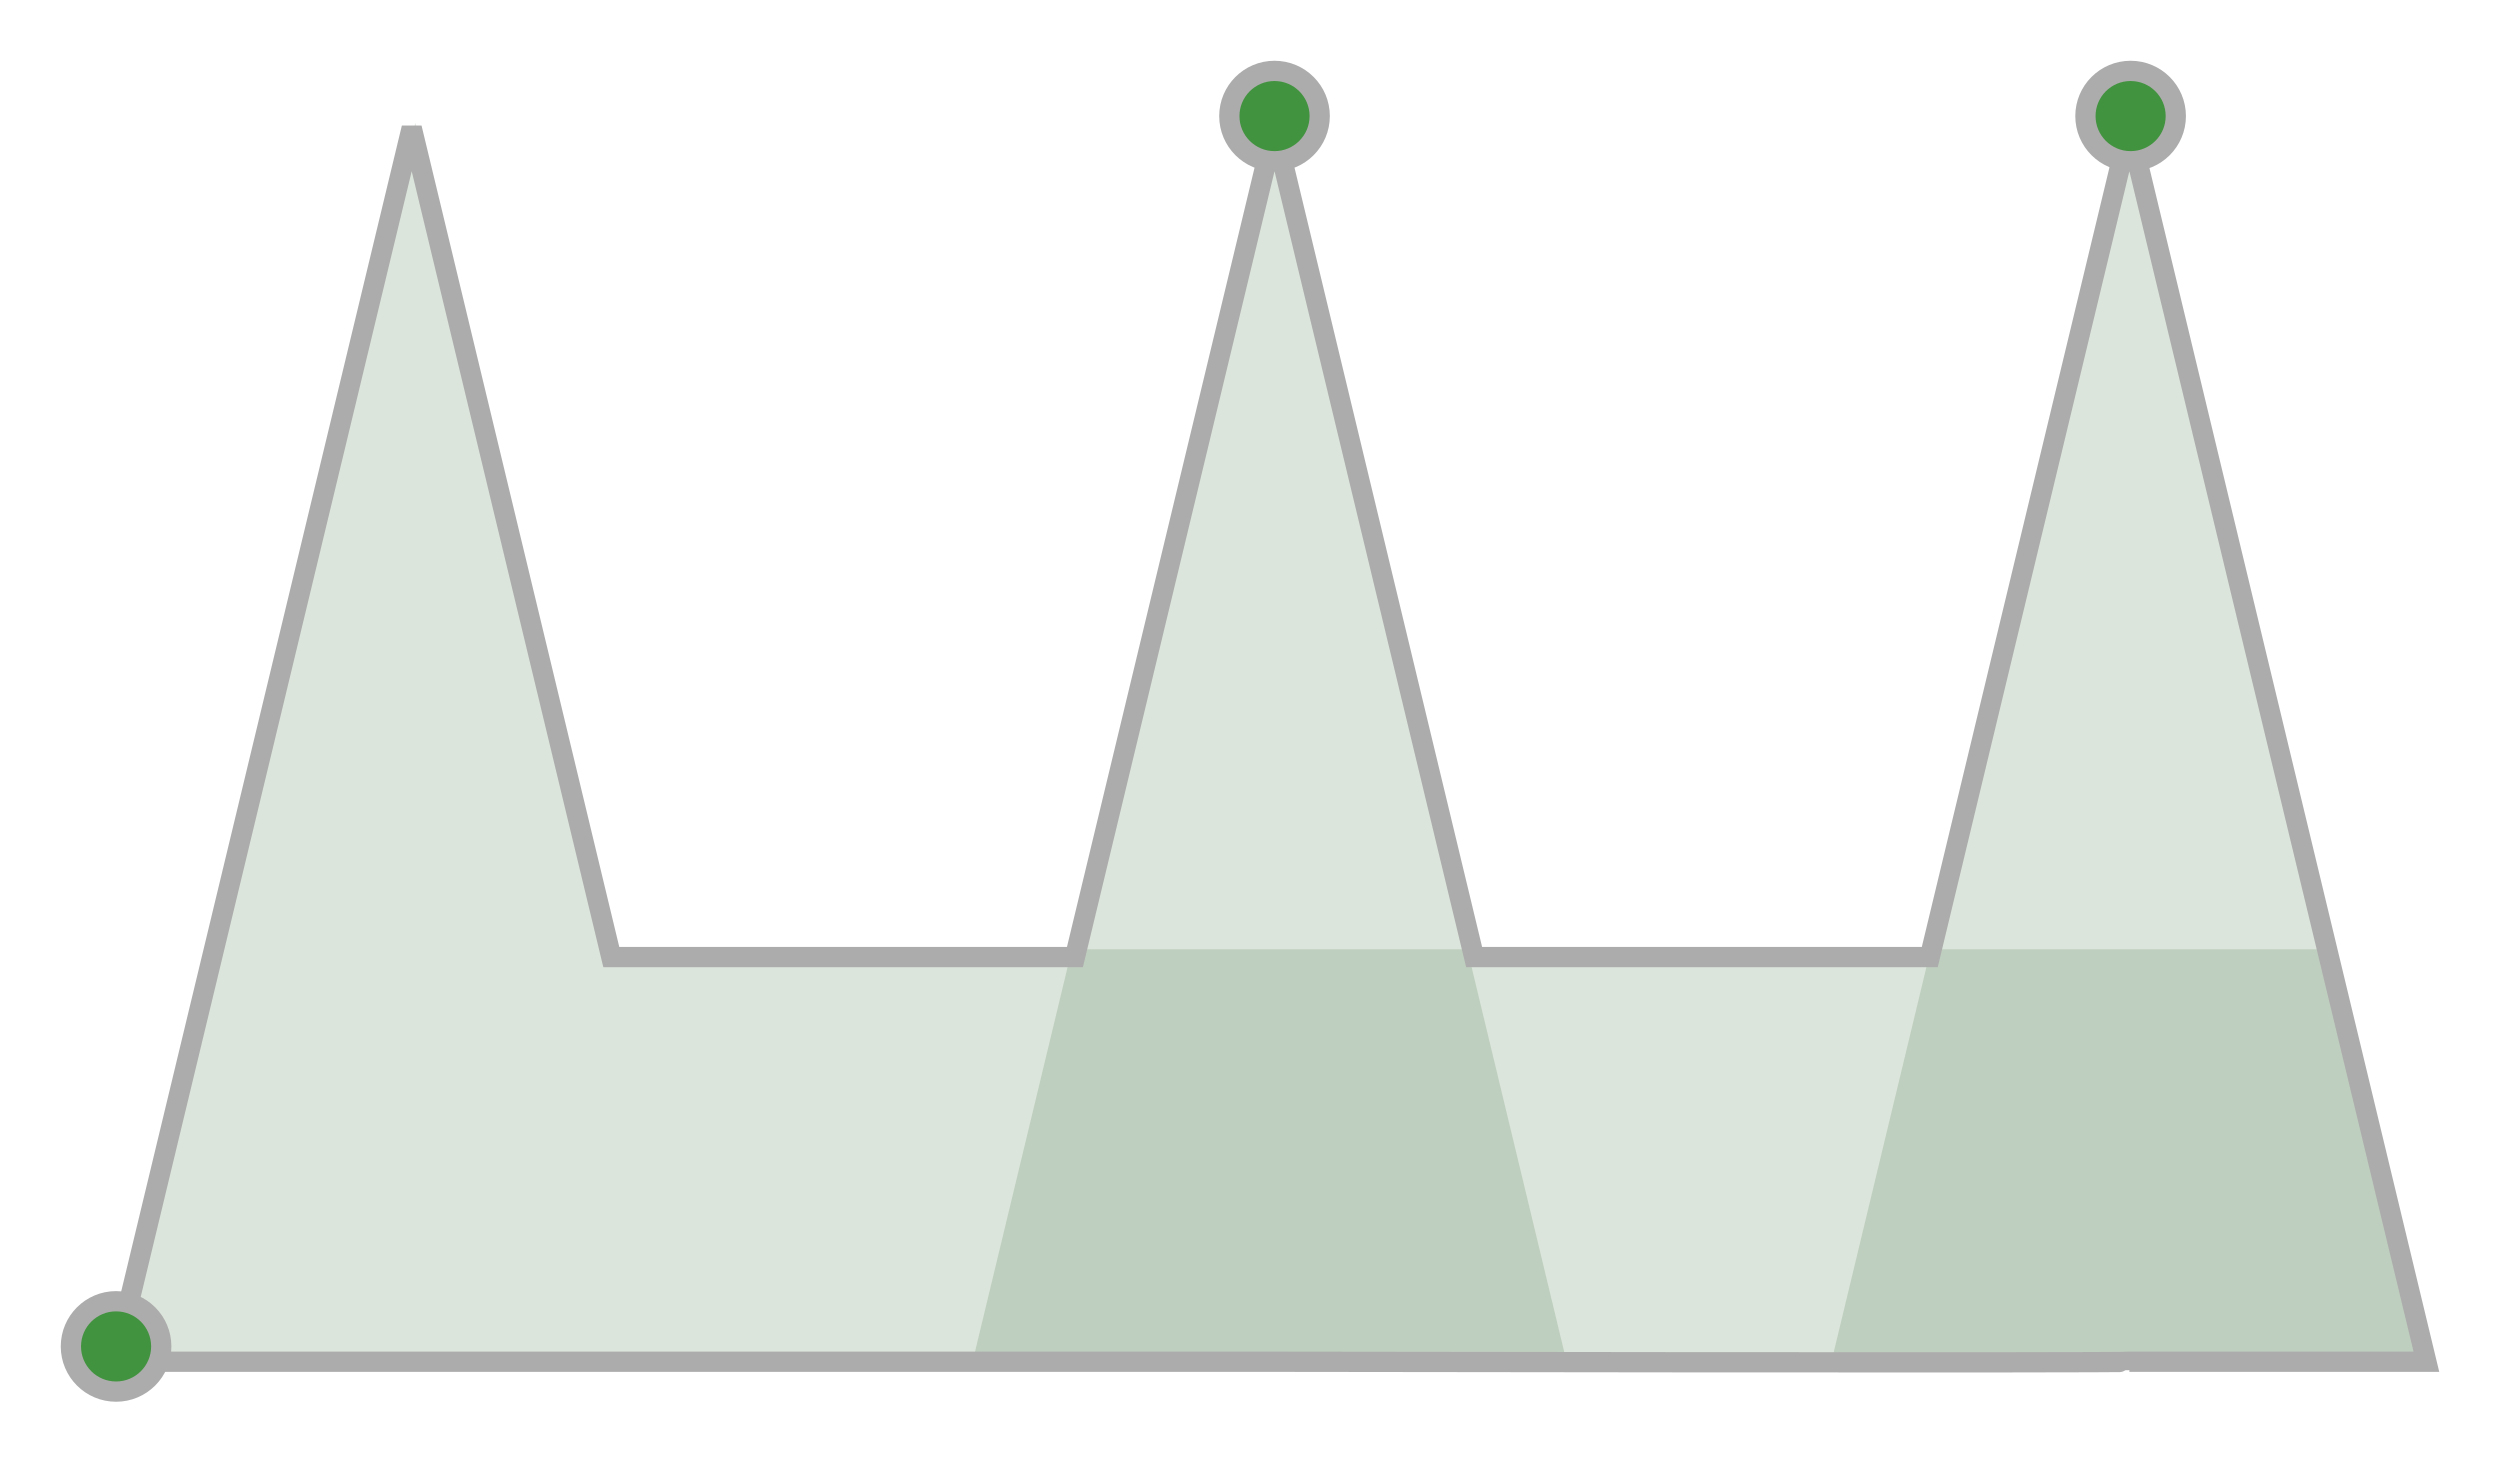
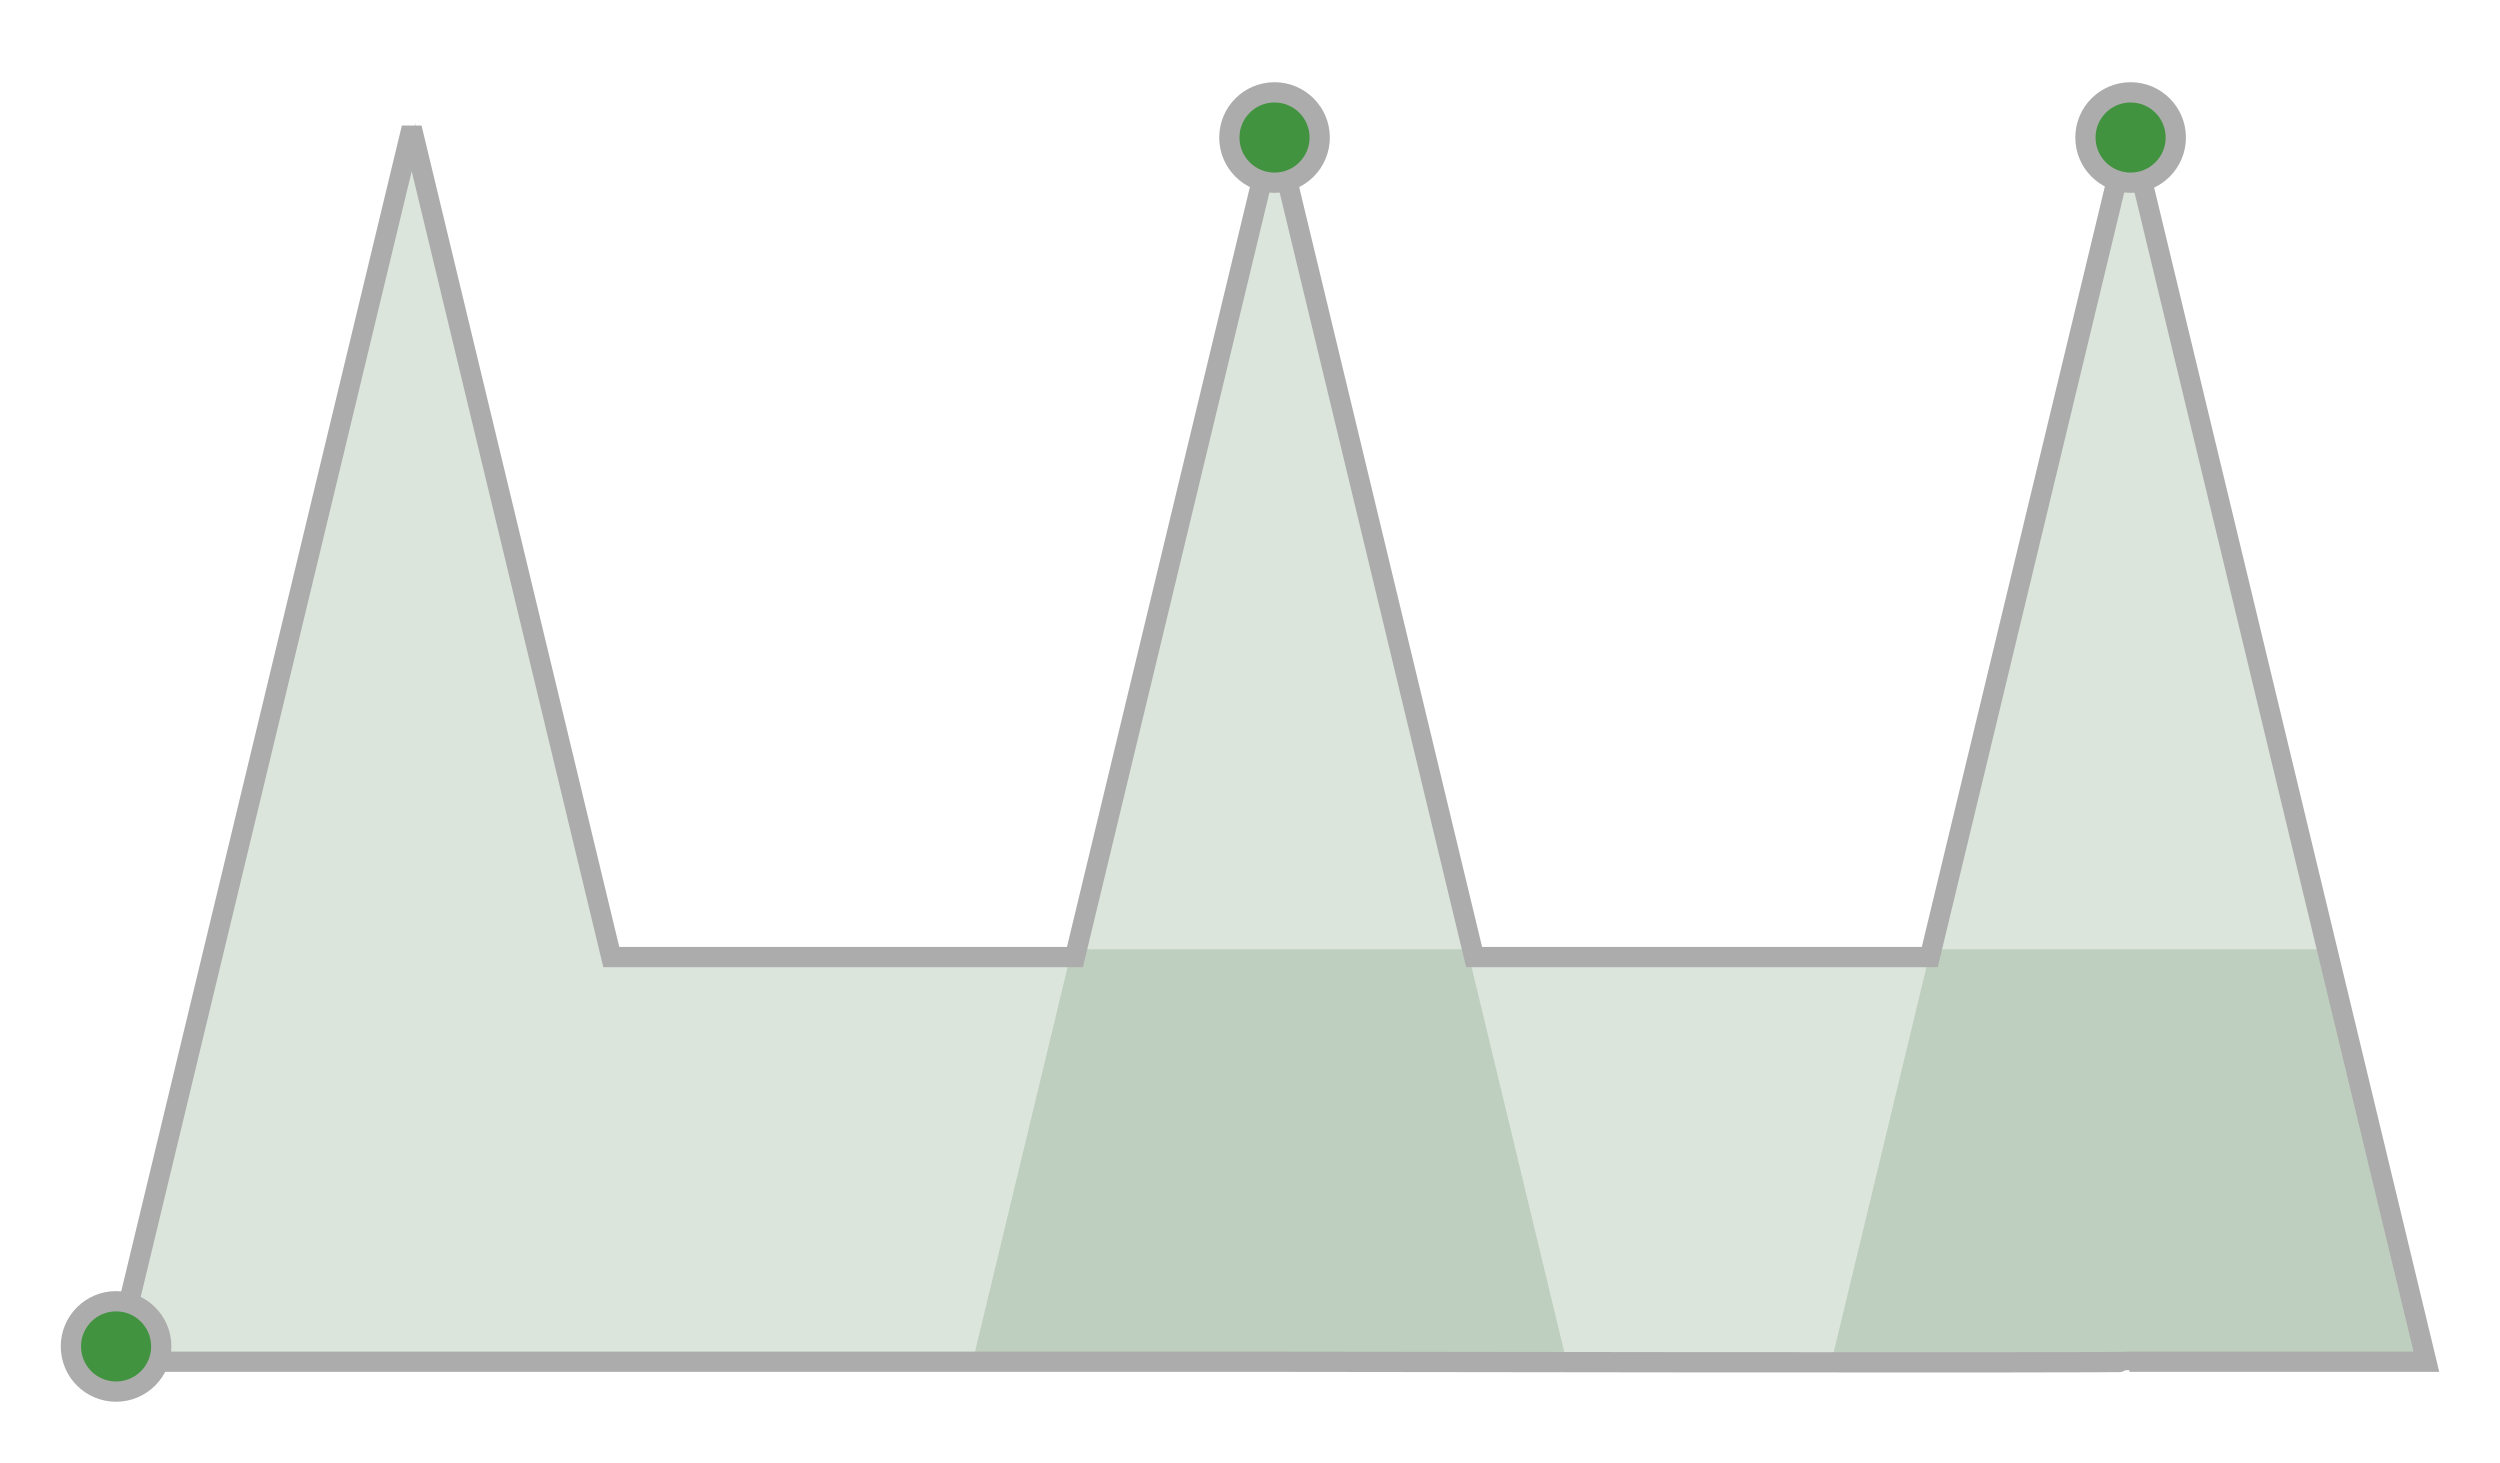
<svg xmlns="http://www.w3.org/2000/svg" width="123.424mm" height="72.203mm" viewBox="0 0 123.424 72.203" version="1.1" id="svg5">
  <defs id="defs2" />
  <g id="layer1" transform="translate(-169.4293,-65.67429)">
    <path id="path2551" style="fill:#5d2828;fill-opacity:0.162;stroke:none;stroke-width:1;stroke-miterlimit:4;stroke-dasharray:none;stroke-opacity:1" d="m 145.237,71.82 -7.332,30.457 -7.332,30.456 h 14.664 14.663 l -7.331,-30.456 z" />
    <path id="path2310" style="fill:#2a5d28;fill-opacity:0.162;stroke:none;stroke-width:1;stroke-miterlimit:4;stroke-dasharray:none;stroke-opacity:1" d="m 103.296,71.741 -7.331,30.456 -7.332,30.456 h 14.663 5.198 9.466 41.464 l -4.585,-20.115 h -41.721 l -2.489,-10.341 z" />
    <path id="path868" style="fill:none;stroke:#acacac;stroke-width:3.78;stroke-miterlimit:4;stroke-dasharray:none;stroke-opacity:1" d="M 240.307,17.191 212.596,132.303 184.887,247.412 h 55.42 19.643 35.777 50.158 79.535 31.307 L 429.016,132.303 401.305,17.191 373.596,132.303 l -9.408,39.082 h -86.762 l -9.408,-39.082 z" transform="matrix(0.2645833,0,0,0.2645833,39.15724,67.44202)" />
    <path id="path1548" style="fill:#2a5d28;fill-opacity:0.162;stroke:#acacac;stroke-width:3.78;stroke-miterlimit:4;stroke-dasharray:none;stroke-opacity:1" d="M 68.873,17.191 41.162,132.303 13.451,247.412 H 68.873 124.293 L 96.584,132.303 Z" transform="matrix(0.2645833,0,0,0.2645833,39.15724,67.44202)" />
    <path style="fill:none;stroke:#acacac;stroke-width:5.853;stroke-miterlimit:4;stroke-dasharray:none;stroke-opacity:1" id="path1582" d="m 297.757,504.733 -115.11,66.459 0,-132.918 0,-132.918 115.11,66.459 115.11,66.459 z" transform="matrix(0,-0.2645833,0.1103193,0,54.38824,270.476)" />
    <path style="fill:none;stroke:#acacac;stroke-width:5.853;stroke-miterlimit:4;stroke-dasharray:none;stroke-opacity:1" id="path1584" d="m 297.757,504.733 -115.11,66.459 0,-132.918 0,-132.918 115.11,66.459 115.11,66.459 z" transform="matrix(0,-0.2645833,0.1103193,0,96.98585,270.476)" />
    <rect style="fill:none;stroke:#acacac;stroke-width:1;stroke-miterlimit:4;stroke-dasharray:none;stroke-opacity:1" id="rect1586" width="43.781" height="20.116" x="107.936" y="202.035" ry="0" />
    <circle style="fill:#42933f;fill-opacity:1;stroke:#acacac;stroke-width:1;stroke-miterlimit:4;stroke-dasharray:none;stroke-opacity:1" id="path1826" cx="42.783" cy="132.147" r="2.231" />
    <circle style="fill:#42933f;fill-opacity:1;stroke:#acacac;stroke-width:1;stroke-miterlimit:4;stroke-dasharray:none;stroke-opacity:1" id="circle1926" cx="88.522" cy="132.147" r="2.231" />
    <circle style="fill:#933f3f;fill-opacity:1;stroke:#acacac;stroke-width:1;stroke-miterlimit:4;stroke-dasharray:none;stroke-opacity:1" id="circle2463" cx="145.319" cy="72.786" r="2.231" />
    <path id="path2865" style="fill:#2a5d28;fill-opacity:0.162;stroke:none;stroke-width:1;stroke-miterlimit:4;stroke-dasharray:none;stroke-opacity:1" d="m 189.934,71.741 -7.331,30.456 -7.332,30.456 h 14.663 5.198 9.466 84.258 l -4.585,-20.115 H 199.755 l -2.489,-10.341 z" />
    <path id="path2888" style="fill:#2a5d28;fill-opacity:0.162;stroke:none;stroke-width:1;stroke-miterlimit:4;stroke-dasharray:none;stroke-opacity:1" d="m 232.109,71.991 -7.332,30.457 -7.332,30.456 h 14.664 14.663 l -7.331,-30.456 z" />
    <path id="path3091" style="fill:#2a5d28;fill-opacity:0.162;stroke:none;stroke-width:1;stroke-miterlimit:4;stroke-dasharray:none;stroke-opacity:1" d="m 274.509,71.991 -7.332,30.457 -7.332,30.456 h 14.664 14.663 l -7.331,-30.456 z" />
    <path id="path1599" style="fill:none;stroke:#acacac;stroke-width:3.78;stroke-miterlimit:4;stroke-dasharray:none;stroke-opacity:1" d="M 569.188,17.191 541.477,132.303 513.768,247.412 h 55.42 160.998 c 0,0 159.137,0.264 159.51,0 h 55.42 L 917.404,132.303 889.695,17.191 861.984,132.303 l -9.531,39.594 h -85.025 l -9.531,-39.594 -27.711,-115.111 -27.709,115.111 -9.531,39.594 h -86.516 l -9.531,-39.594 z" transform="matrix(0.2645833,0,0,0.2645833,39.15724,67.44202)" />
-     <circle style="fill:#42933f;fill-opacity:1;stroke:#acacac;stroke-width:1;stroke-miterlimit:4;stroke-dasharray:none;stroke-opacity:1" id="circle2886" cx="232.352" cy="71.405" r="2.231" />
-     <circle style="fill:#42933f;fill-opacity:1;stroke:#acacac;stroke-width:1;stroke-miterlimit:4;stroke-dasharray:none;stroke-opacity:1" id="circle3089" cx="274.617" cy="71.405" r="2.231" />
+     <circle style="fill:#42933f;fill-opacity:1;stroke:#acacac;stroke-width:1;stroke-miterlimit:4;stroke-dasharray:none;stroke-opacity:1" id="circle2886" cx="232.352" cy="72.464" r="2.231" />
+     <circle style="fill:#42933f;fill-opacity:1;stroke:#acacac;stroke-width:1;stroke-miterlimit:4;stroke-dasharray:none;stroke-opacity:1" id="circle3089" cx="274.617" cy="72.464" r="2.231" />
    <circle style="fill:#42933f;fill-opacity:1;stroke:#acacac;stroke-width:1;stroke-miterlimit:4;stroke-dasharray:none;stroke-opacity:1" id="circle2867" cx="175.16" cy="132.147" r="2.231" />
  </g>
</svg>
